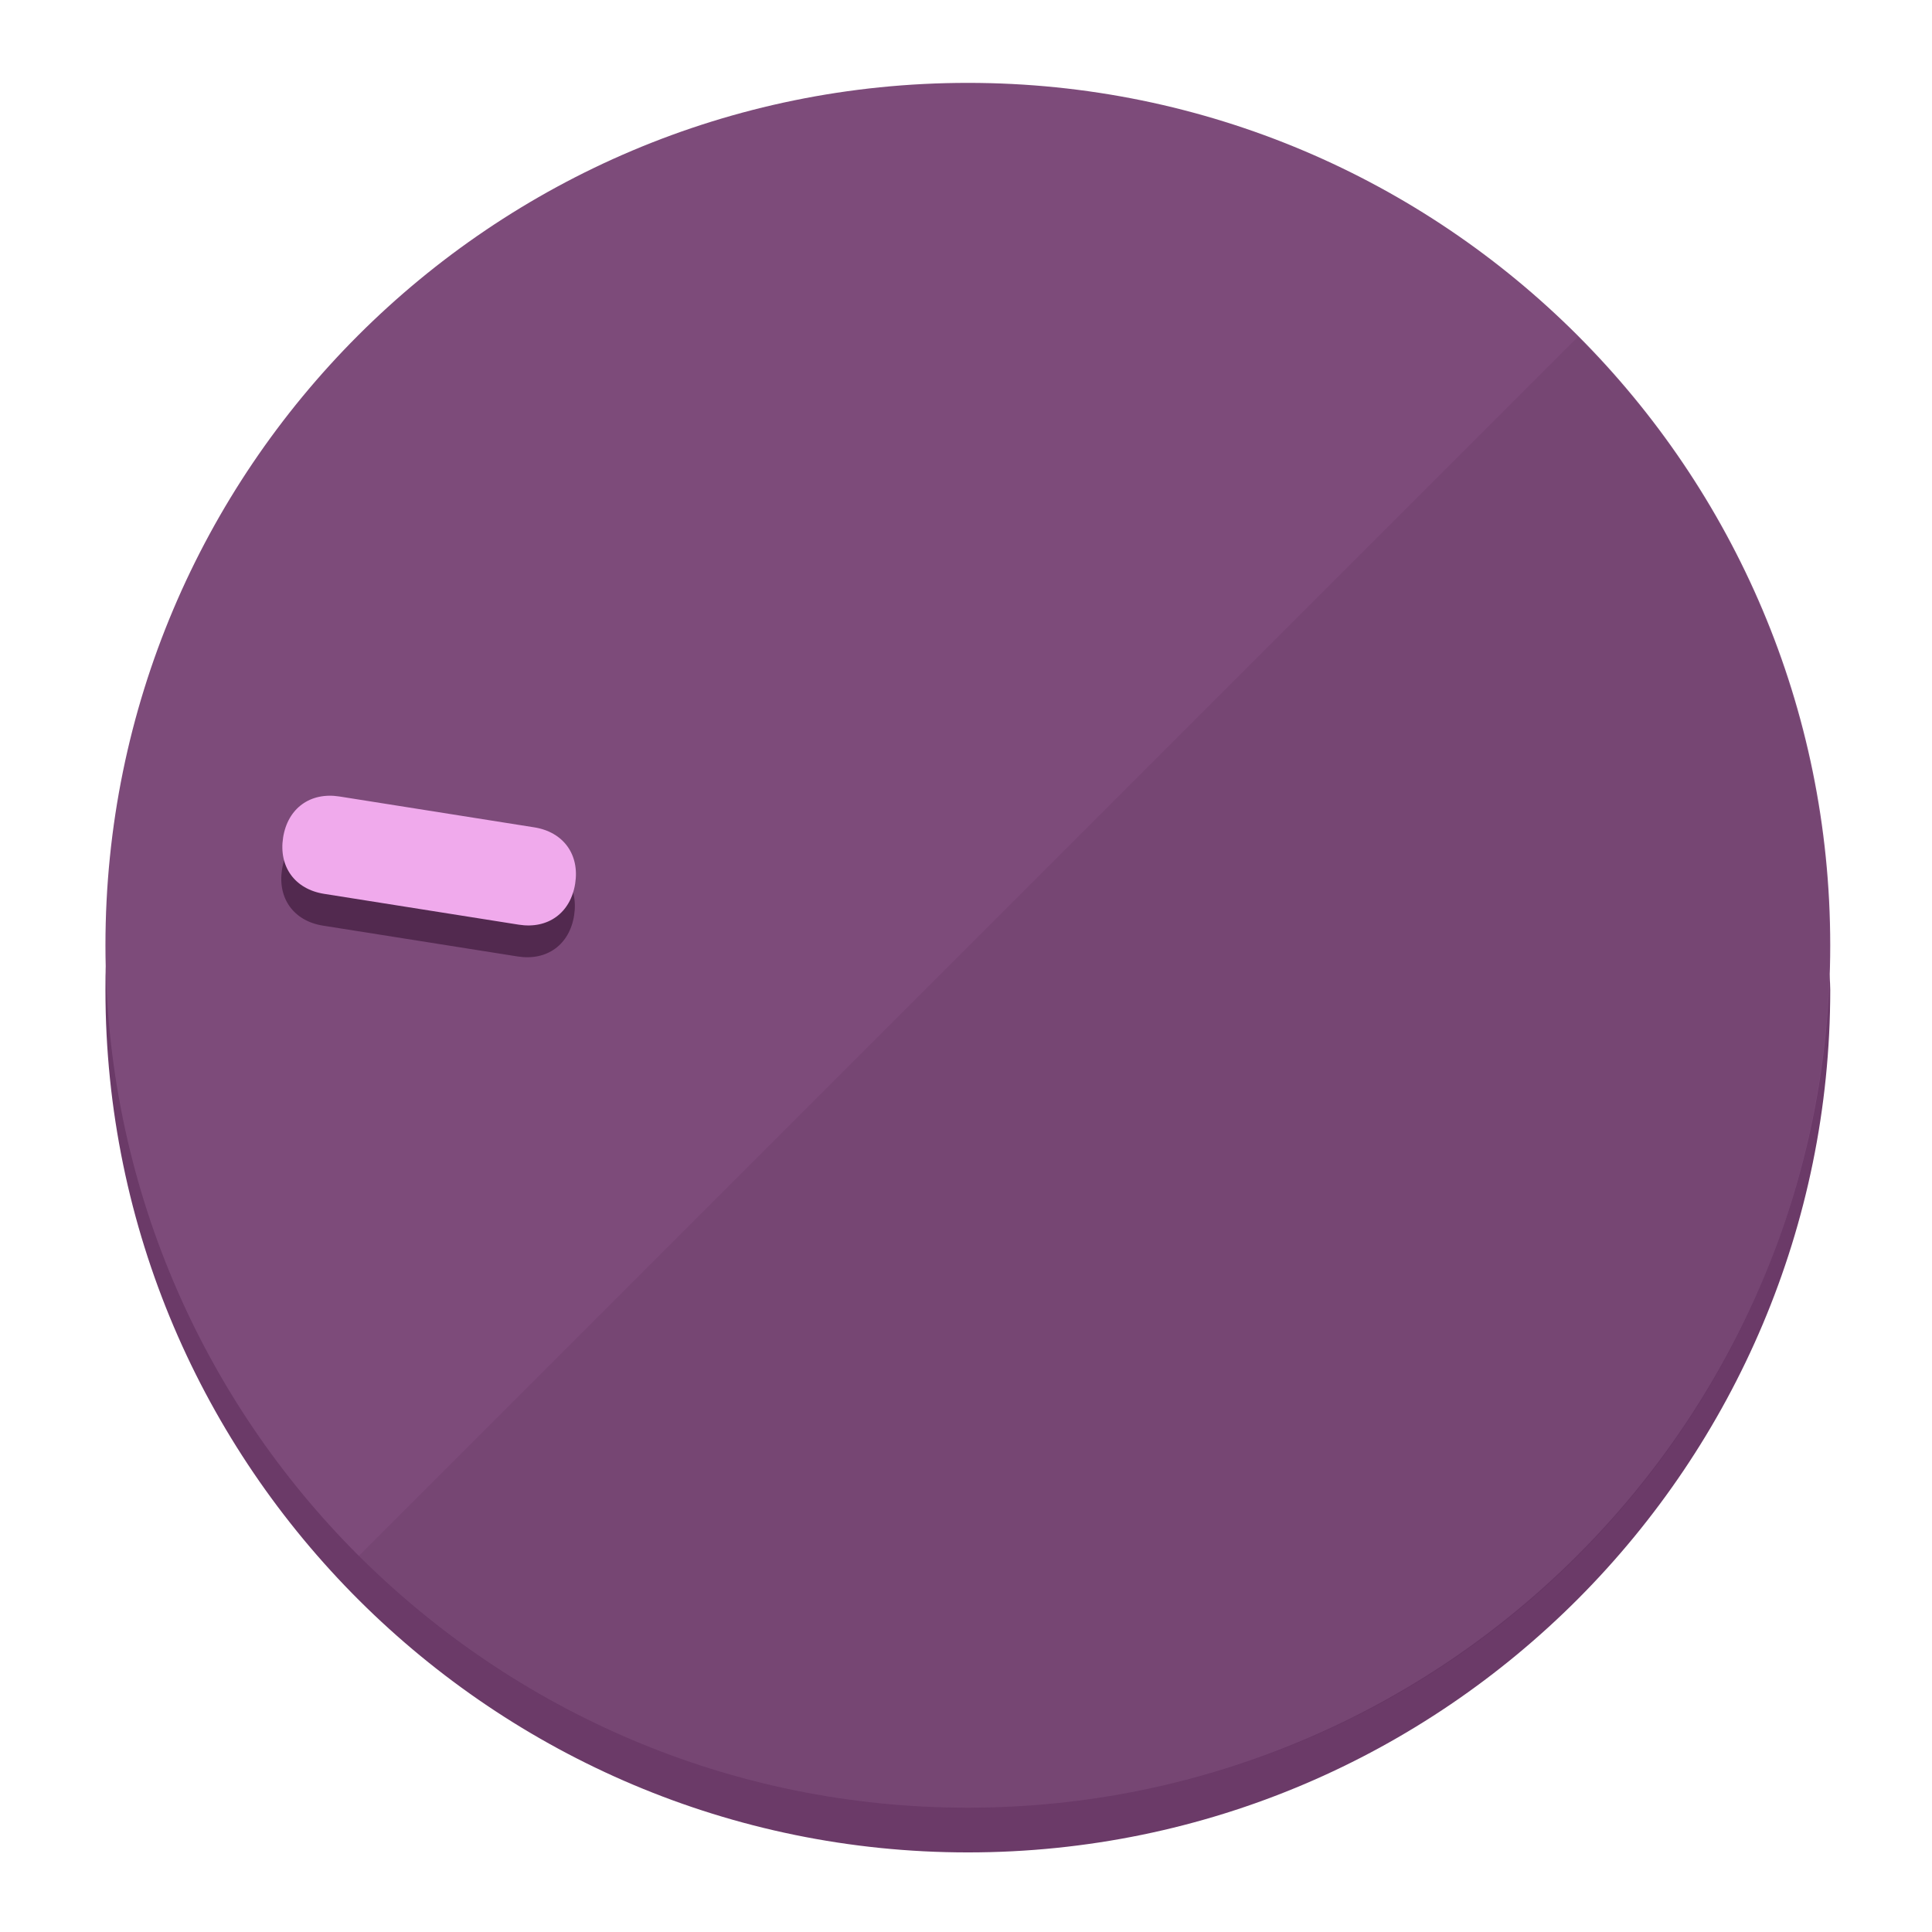
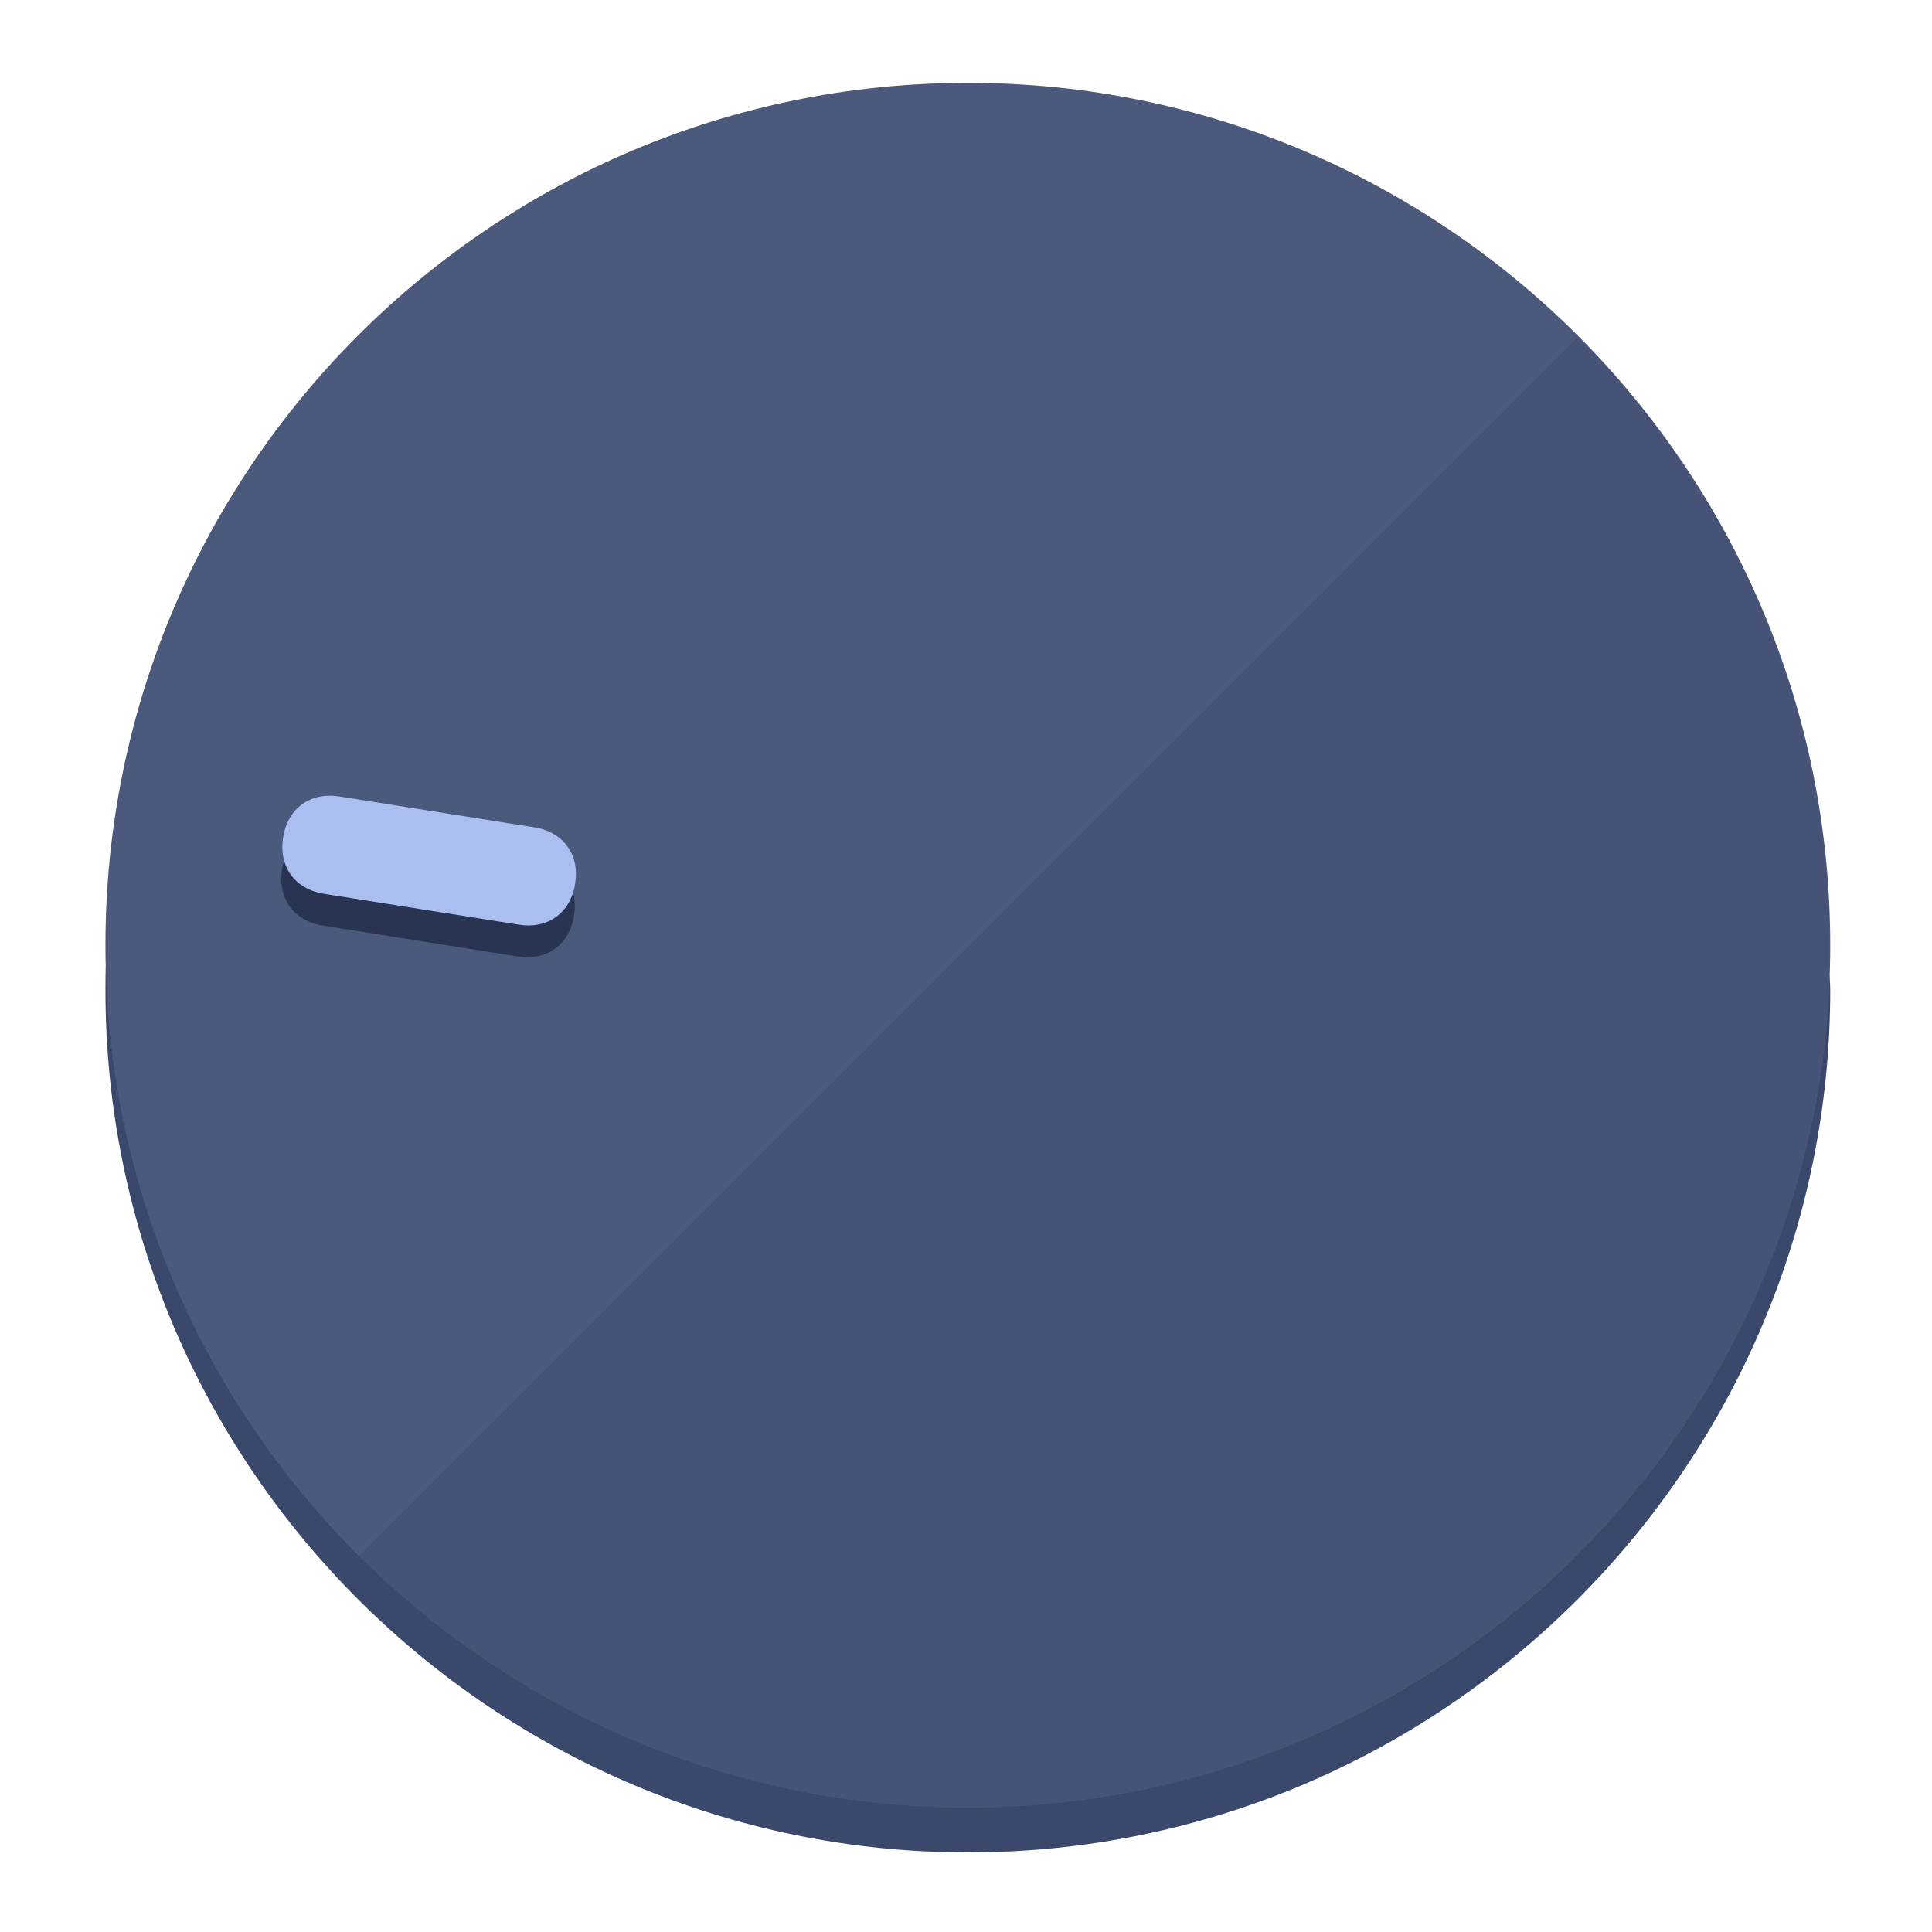
<svg xmlns="http://www.w3.org/2000/svg" height="120px" width="120px" version="1.1" id="Layer_1" viewBox="0 0 496.8 496.8" xml:space="preserve">
  <defs id="defs23" />
  <g id="g3158">
-     <path style="display:inline;fill:#6B3A68;fill-opacity:1;stroke-width:1.584" d="m 248.875,445.92 c 116.582,0 212.89,-91.238 220.493,-205.286 0,5.069 1.267,8.87 1.267,13.939 0,121.651 -98.842,221.76 -221.76,221.76 -121.651,0 -221.76,-98.842 -221.76,-221.76 0,-5.069 0,-8.87 1.267,-13.939 7.603,114.048 103.91,205.286 220.493,205.286 z" id="path8" />
-     <circle style="display:inline;fill:#7D4B7A;fill-opacity:1;stroke-width:1.584" cx="248.875" cy="243.071" r="221.76" id="circle12" />
-     <path style="display:inline;fill:#52294F;fill-opacity:0.154;stroke-width:1.587" d="m 405.744,86.606 c 86.308,86.308 86.308,227.193 0,313.5 -86.308,86.308 -227.193,86.308 -313.5,0" id="path14" />
+     <path style="display:inline;fill:#3A486B;fill-opacity:1;stroke-width:1.584" d="m 248.875,445.92 c 116.582,0 212.89,-91.238 220.493,-205.286 0,5.069 1.267,8.87 1.267,13.939 0,121.651 -98.842,221.76 -221.76,221.76 -121.651,0 -221.76,-98.842 -221.76,-221.76 0,-5.069 0,-8.87 1.267,-13.939 7.603,114.048 103.91,205.286 220.493,205.286 z" id="path8" />
+     <circle style="display:inline;fill:#4B597D;fill-opacity:1;stroke-width:1.584" cx="248.875" cy="243.071" r="221.76" id="circle12" />
+     <path style="display:inline;fill:#293452;fill-opacity:0.154;stroke-width:1.587" d="m 405.744,86.606 c 86.308,86.308 86.308,227.193 0,313.5 -86.308,86.308 -227.193,86.308 -313.5,0" id="path14" />
  </g>
  <g id="g3198">
    <circle style="display:none;fill:#000000;fill-opacity:0;stroke-width:1.584" cx="-201.714" cy="283.513" r="221.76" id="circle12-3" transform="rotate(-81)" />
-     <path style="display:inline;fill:#52294F;fill-opacity:1;stroke-width:1.584" d="m 137.089,220.92 c 7.51,1.189 11.723,6.989 10.534,14.498 v 0 c -1.189,7.51 -6.989,11.723 -14.498,10.534 L 83.061,238.023 C 75.551,236.834 71.338,231.034 72.527,223.525 v 0 c 1.189,-7.51 6.989,-11.723 14.498,-10.534 z" id="path3789" />
-     <path style="display:inline;fill:#F0AAEC;stroke-width:1.584" d="m 137.365,212.742 c 7.51,1.189 11.723,6.989 10.534,14.498 v 0 c -1.189,7.51 -6.989,11.723 -14.498,10.534 l -50.064,-7.929 c -7.51,-1.189 -11.723,-6.989 -10.534,-14.498 v 0 c 1.189,-7.51 6.989,-11.723 14.498,-10.534 z" id="path915" />
+     <path style="display:inline;fill:#293452;fill-opacity:1;stroke-width:1.584" d="m 137.089,220.92 c 7.51,1.189 11.723,6.989 10.534,14.498 v 0 c -1.189,7.51 -6.989,11.723 -14.498,10.534 L 83.061,238.023 C 75.551,236.834 71.338,231.034 72.527,223.525 v 0 c 1.189,-7.51 6.989,-11.723 14.498,-10.534 z" id="path3789" />
+     <path style="display:inline;fill:#AABEF0;stroke-width:1.584" d="m 137.365,212.742 c 7.51,1.189 11.723,6.989 10.534,14.498 v 0 c -1.189,7.51 -6.989,11.723 -14.498,10.534 l -50.064,-7.929 c -7.51,-1.189 -11.723,-6.989 -10.534,-14.498 v 0 c 1.189,-7.51 6.989,-11.723 14.498,-10.534 z" id="path915" />
  </g>
</svg>
